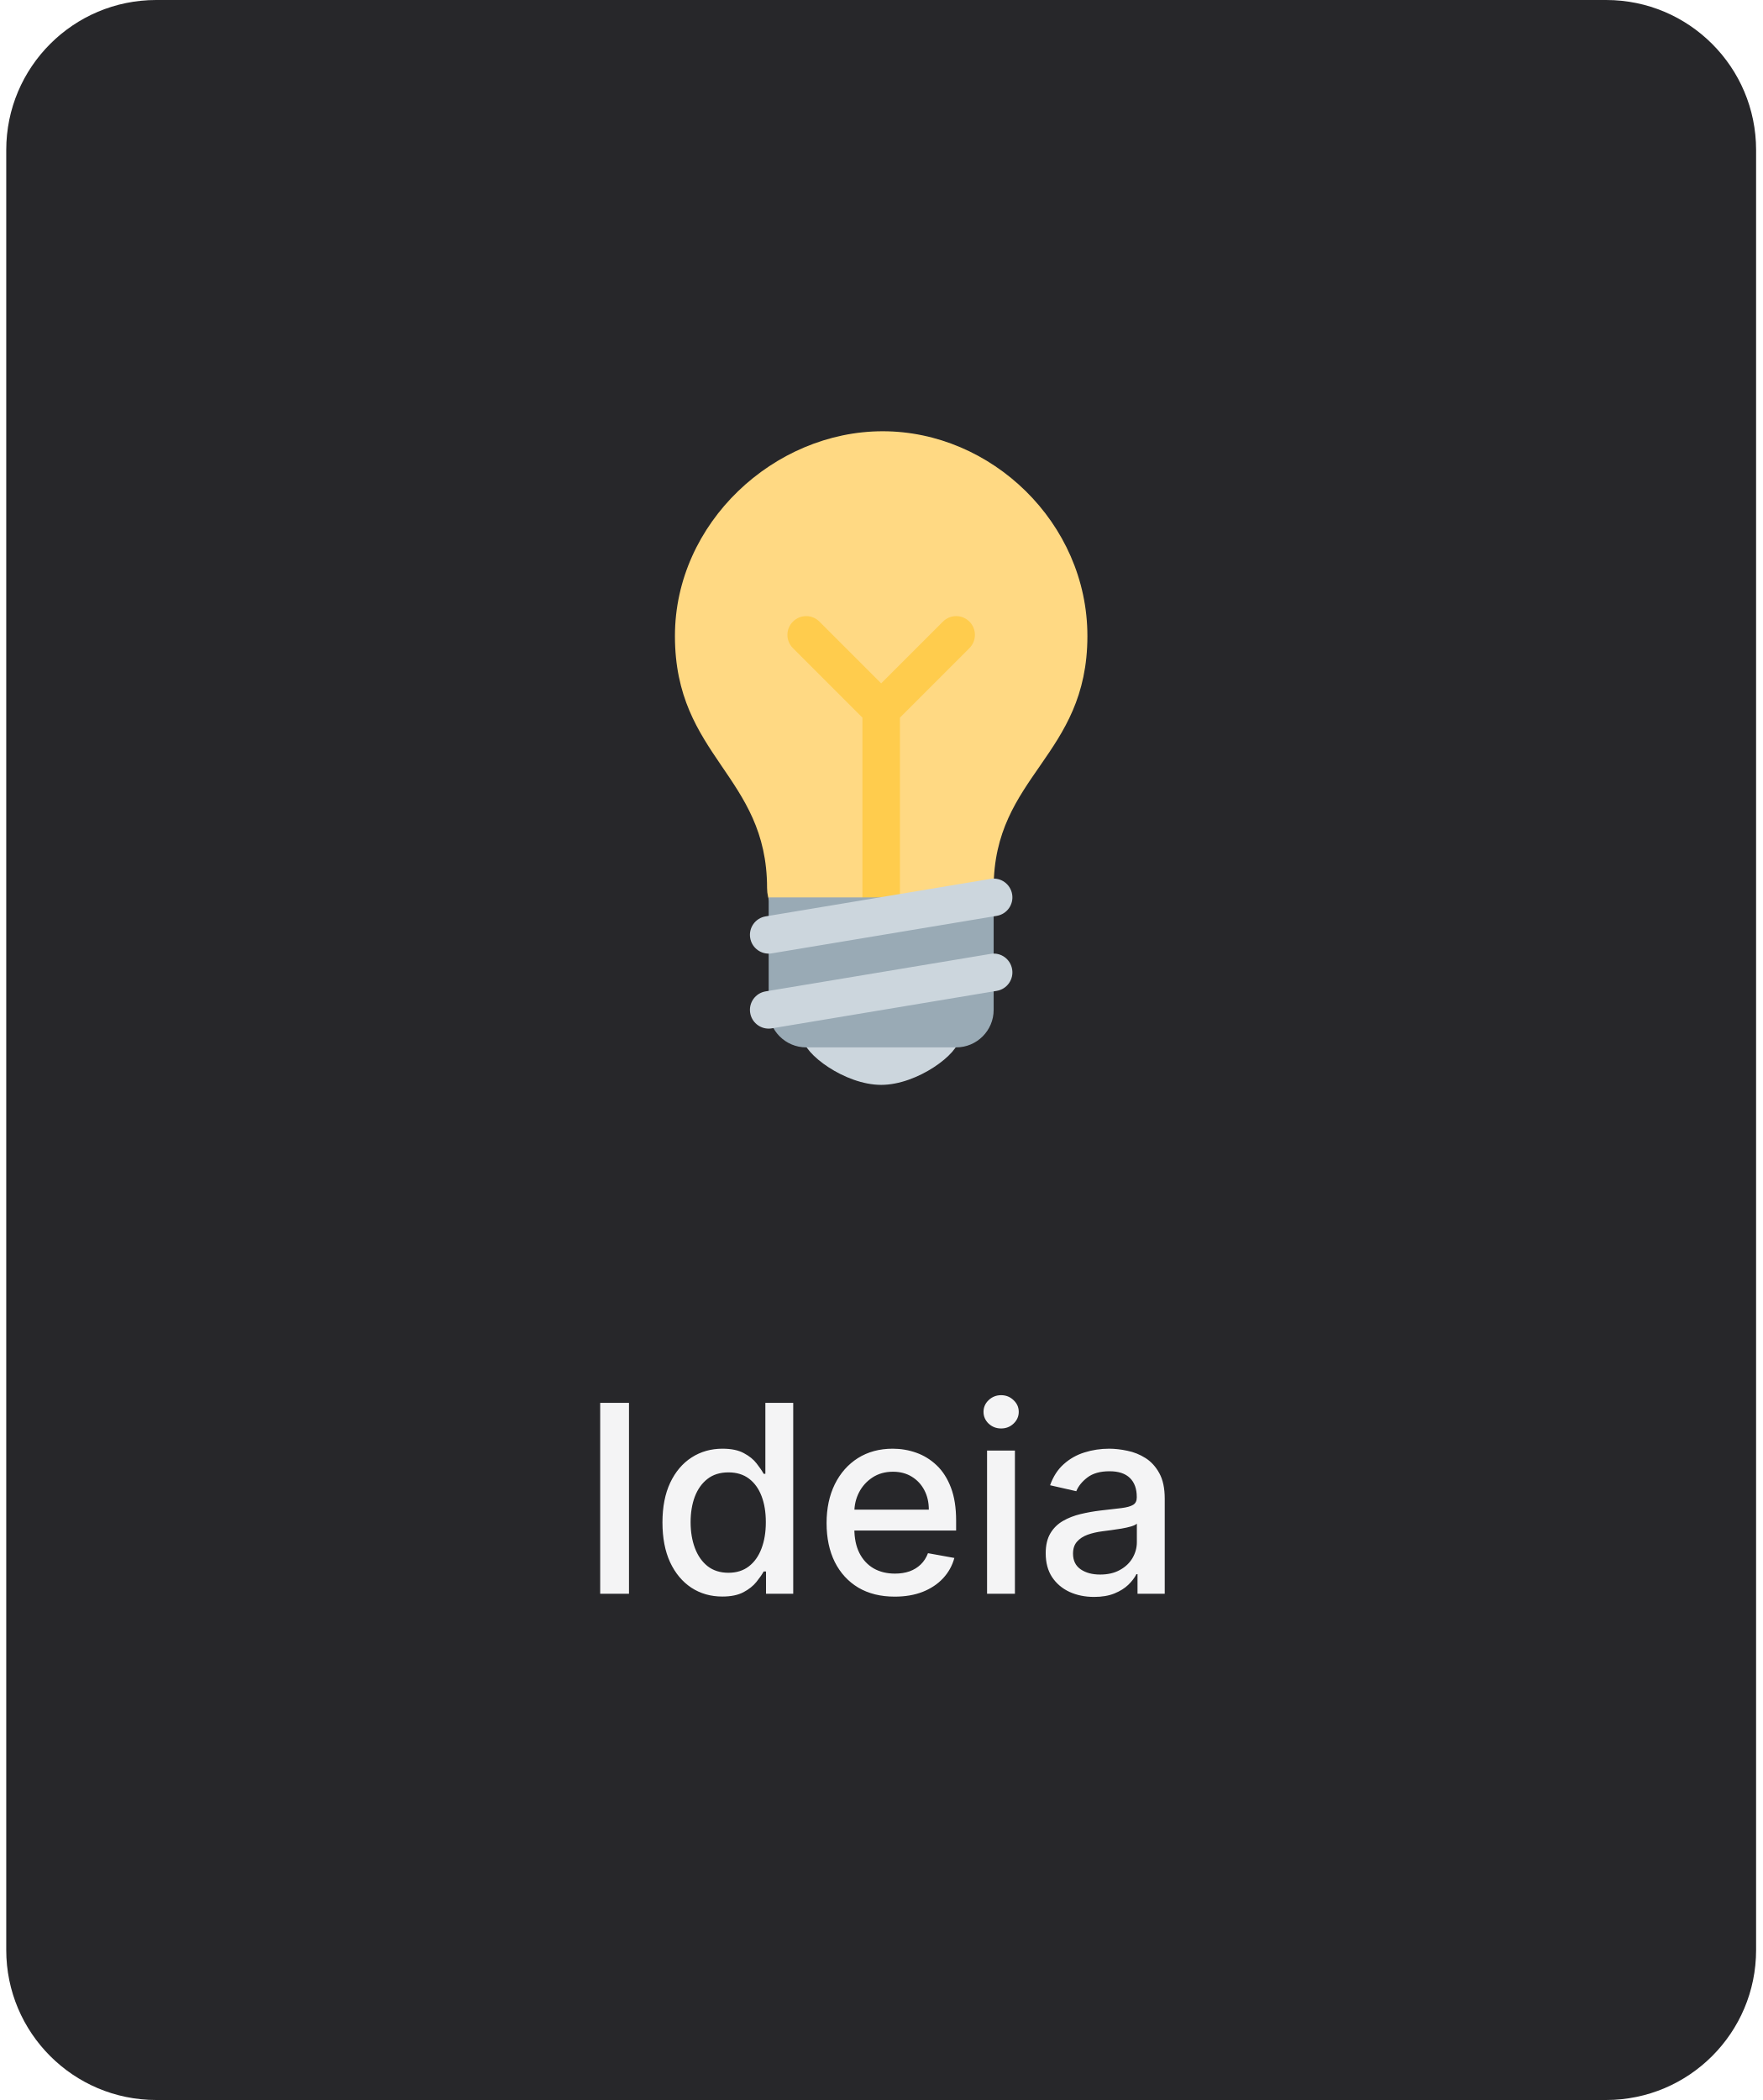
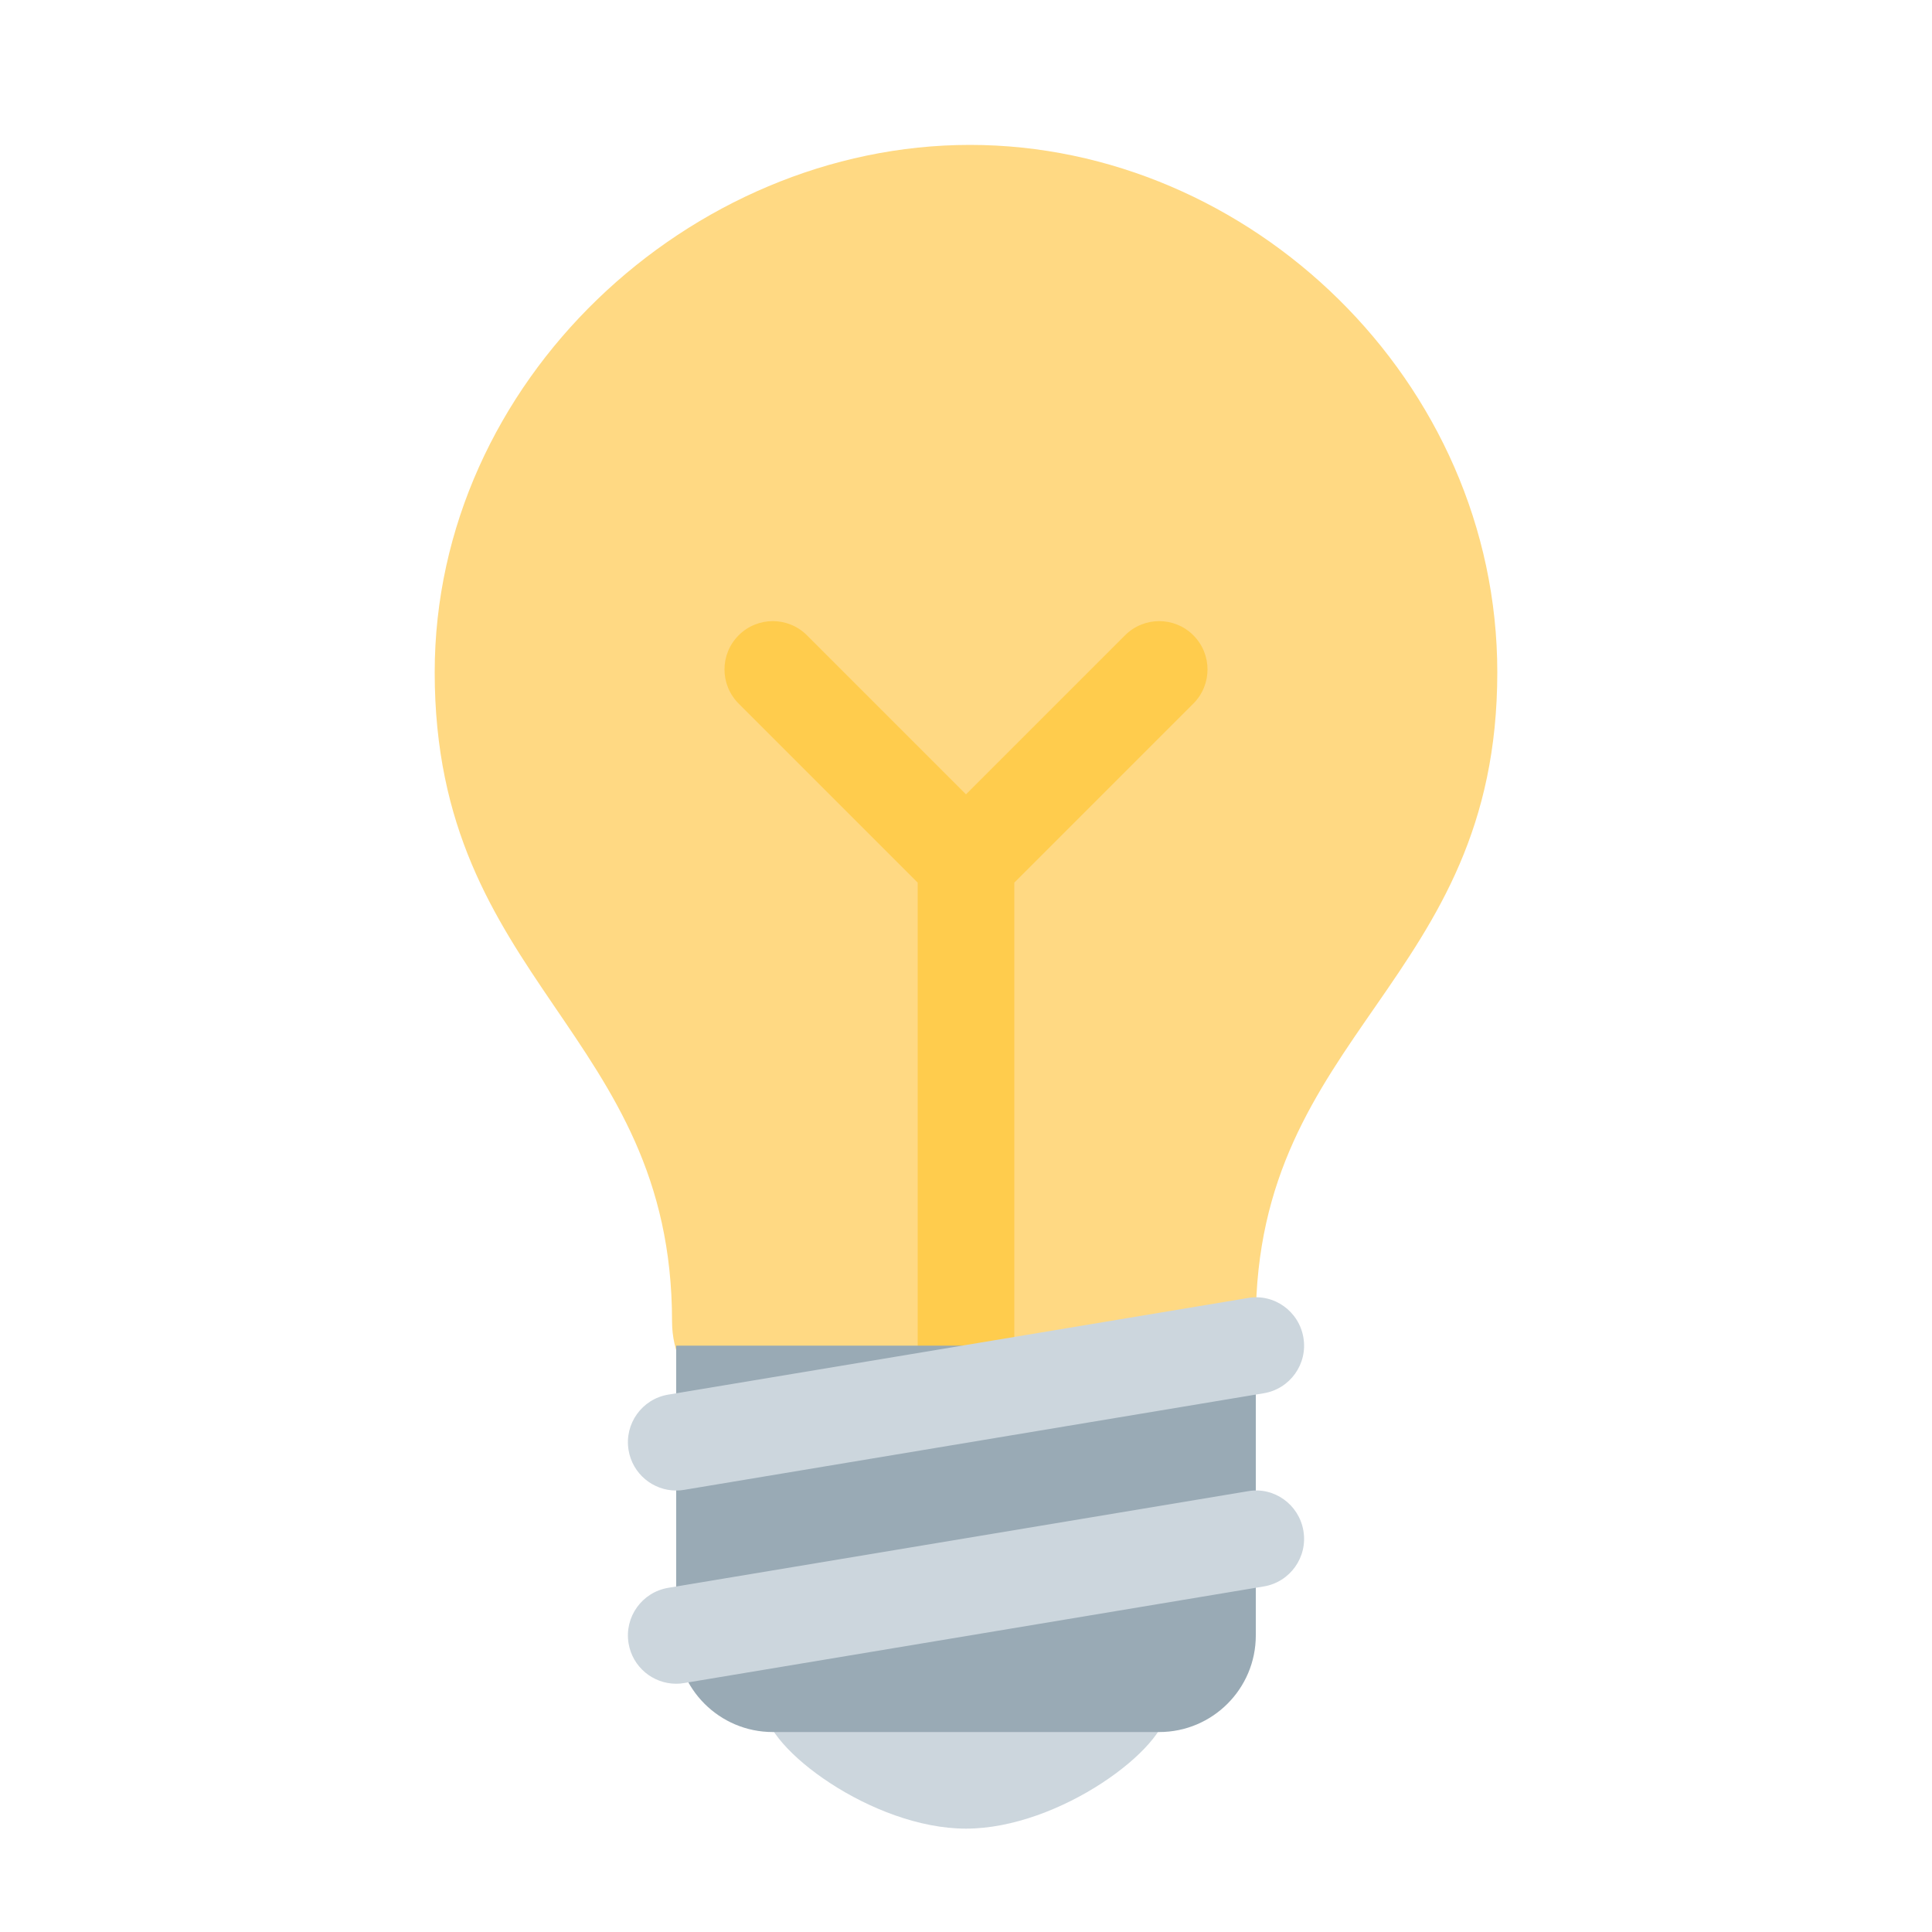
- <svg xmlns="http://www.w3.org/2000/svg" width="94" height="112" viewBox="0 0 94 112" fill="none">
-   <path d="M0.333 8C0.333 3.582 3.915 0 8.333 0H85.667C90.085 0 93.667 3.582 93.667 8V104C93.667 108.418 90.085 112 85.667 112H8.333C3.915 112 0.333 108.418 0.333 104V8Z" fill="#27272A" />
-   <path d="M58 33.92C58 40.359 53 41.359 53 47.36C53 50.458 49.877 50.719 47.5 50.719C45.447 50.719 40.914 49.94 40.914 47.358C40.914 41.36 36 40.36 36 33.92C36 27.889 41.285 23 47.083 23C52.883 23 58 27.889 58 33.92Z" fill="#FFD983" />
-   <path d="M51.167 55.36C51.167 56.188 48.933 57.86 47 57.86C45.067 57.86 42.833 56.188 42.833 55.36C42.833 54.532 45.066 54.86 47 54.86C48.933 54.86 51.167 54.532 51.167 55.36Z" fill="#CCD6DD" />
-   <path d="M51.707 33.153C51.316 32.762 50.684 32.762 50.293 33.153L47 36.446L43.707 33.153C43.316 32.762 42.684 32.762 42.293 33.153C41.902 33.544 41.902 34.176 42.293 34.567L46 38.274V48.86C46 49.413 46.448 49.86 47 49.86C47.552 49.86 48 49.413 48 48.86V38.274L51.707 34.567C52.098 34.176 52.098 33.544 51.707 33.153Z" fill="#FFCC4D" />
-   <path d="M53 53.86C53 54.964 52.104 55.86 51 55.86H43C41.896 55.86 41 54.964 41 53.86V47.86H53V53.86Z" fill="#99AAB5" />
-   <path d="M40.999 54.86C40.519 54.86 40.095 54.513 40.014 54.024C39.923 53.48 40.291 52.964 40.836 52.874L52.836 50.874C53.38 50.776 53.896 51.151 53.986 51.696C54.077 52.24 53.709 52.756 53.164 52.846L41.164 54.846C41.109 54.856 41.053 54.86 40.999 54.86ZM40.999 50.86C40.519 50.86 40.095 50.513 40.014 50.024C39.923 49.48 40.291 48.964 40.836 48.874L52.836 46.874C53.38 46.777 53.896 47.151 53.986 47.696C54.077 48.24 53.709 48.756 53.164 48.846L41.164 50.846C41.109 50.856 41.053 50.86 40.999 50.86Z" fill="#CCD6DD" />
-   <path d="M33.549 74.818V85H32.013V74.818H33.549ZM38.526 85.149C37.91 85.149 37.359 84.992 36.875 84.677C36.395 84.359 36.017 83.906 35.742 83.32C35.47 82.73 35.334 82.022 35.334 81.197C35.334 80.371 35.472 79.665 35.747 79.079C36.025 78.492 36.406 78.043 36.89 77.731C37.374 77.42 37.923 77.264 38.536 77.264C39.01 77.264 39.391 77.344 39.679 77.503C39.971 77.659 40.196 77.841 40.355 78.05C40.518 78.258 40.644 78.442 40.733 78.602H40.823V74.818H42.309V85H40.858V83.812H40.733C40.644 83.974 40.515 84.16 40.346 84.369C40.18 84.577 39.951 84.76 39.66 84.915C39.368 85.071 38.99 85.149 38.526 85.149ZM38.854 83.881C39.282 83.881 39.643 83.769 39.938 83.543C40.236 83.315 40.462 82.998 40.614 82.594C40.77 82.189 40.848 81.719 40.848 81.182C40.848 80.651 40.772 80.188 40.619 79.79C40.467 79.392 40.243 79.082 39.948 78.86C39.653 78.638 39.288 78.527 38.854 78.527C38.407 78.527 38.034 78.643 37.736 78.875C37.437 79.107 37.212 79.424 37.059 79.825C36.91 80.226 36.836 80.678 36.836 81.182C36.836 81.692 36.912 82.151 37.064 82.559C37.217 82.967 37.442 83.29 37.74 83.528C38.042 83.764 38.413 83.881 38.854 83.881ZM47.722 85.154C46.97 85.154 46.322 84.993 45.778 84.672C45.238 84.347 44.82 83.891 44.525 83.305C44.234 82.715 44.088 82.024 44.088 81.231C44.088 80.449 44.234 79.76 44.525 79.163C44.82 78.567 45.231 78.101 45.758 77.766C46.289 77.432 46.908 77.264 47.618 77.264C48.049 77.264 48.466 77.335 48.871 77.478C49.275 77.621 49.638 77.844 49.959 78.149C50.281 78.454 50.534 78.85 50.72 79.337C50.906 79.821 50.998 80.41 50.998 81.102V81.629H44.928V80.516H49.542C49.542 80.124 49.462 79.778 49.303 79.477C49.144 79.172 48.92 78.931 48.632 78.756C48.347 78.58 48.012 78.492 47.628 78.492C47.21 78.492 46.846 78.595 46.534 78.8C46.226 79.003 45.987 79.268 45.818 79.596C45.652 79.921 45.569 80.274 45.569 80.655V81.525C45.569 82.035 45.659 82.469 45.838 82.827C46.02 83.185 46.274 83.459 46.599 83.648C46.923 83.833 47.303 83.926 47.737 83.926C48.019 83.926 48.276 83.886 48.508 83.807C48.74 83.724 48.94 83.601 49.109 83.439C49.278 83.276 49.407 83.076 49.497 82.837L50.904 83.091C50.791 83.505 50.589 83.868 50.297 84.18C50.009 84.488 49.646 84.728 49.209 84.901C48.775 85.07 48.279 85.154 47.722 85.154ZM52.648 85V77.364H54.134V85H52.648ZM53.398 76.185C53.14 76.185 52.918 76.099 52.732 75.927C52.55 75.751 52.459 75.542 52.459 75.3C52.459 75.055 52.55 74.846 52.732 74.674C52.918 74.498 53.14 74.41 53.398 74.41C53.657 74.41 53.877 74.498 54.06 74.674C54.245 74.846 54.338 75.055 54.338 75.3C54.338 75.542 54.245 75.751 54.06 75.927C53.877 76.099 53.657 76.185 53.398 76.185ZM58.356 85.169C57.873 85.169 57.435 85.079 57.044 84.901C56.653 84.718 56.343 84.455 56.114 84.11C55.889 83.765 55.776 83.343 55.776 82.842C55.776 82.412 55.859 82.057 56.025 81.778C56.19 81.5 56.414 81.28 56.696 81.117C56.978 80.955 57.292 80.832 57.641 80.749C57.989 80.666 58.343 80.603 58.704 80.56C59.162 80.507 59.533 80.464 59.818 80.431C60.103 80.395 60.31 80.337 60.44 80.257C60.569 80.178 60.633 80.048 60.633 79.869V79.835C60.633 79.4 60.511 79.064 60.266 78.825C60.023 78.587 59.662 78.467 59.182 78.467C58.681 78.467 58.287 78.578 57.998 78.8C57.713 79.019 57.516 79.263 57.407 79.531L56.01 79.213C56.175 78.749 56.417 78.374 56.736 78.09C57.057 77.801 57.427 77.592 57.844 77.463C58.262 77.331 58.701 77.264 59.162 77.264C59.467 77.264 59.79 77.301 60.131 77.374C60.476 77.443 60.797 77.572 61.096 77.761C61.397 77.95 61.644 78.22 61.837 78.572C62.029 78.92 62.125 79.372 62.125 79.929V85H60.673V83.956H60.614C60.517 84.148 60.373 84.337 60.181 84.523C59.989 84.708 59.742 84.862 59.44 84.985C59.139 85.108 58.777 85.169 58.356 85.169ZM58.68 83.976C59.09 83.976 59.442 83.895 59.733 83.732C60.029 83.57 60.252 83.358 60.405 83.096C60.56 82.831 60.638 82.547 60.638 82.246V81.261C60.585 81.314 60.483 81.364 60.33 81.41C60.181 81.454 60.01 81.492 59.818 81.525C59.626 81.555 59.438 81.583 59.256 81.609C59.074 81.633 58.922 81.653 58.799 81.669C58.511 81.706 58.247 81.767 58.008 81.853C57.773 81.939 57.584 82.063 57.442 82.226C57.302 82.385 57.233 82.597 57.233 82.862C57.233 83.23 57.369 83.508 57.641 83.697C57.912 83.883 58.259 83.976 58.68 83.976Z" fill="#F4F4F5" />
+ <svg xmlns="http://www.w3.org/2000/svg" width="40" height="40" viewBox="0 0 40 40" fill="none">
+   <path d="M31 13.92C31 20.359 26 21.359 26 27.36C26 30.458 22.877 30.719 20.5 30.719C18.447 30.719 13.914 29.94 13.914 27.358C13.914 21.36 9 20.36 9 13.92C9 7.889 14.285 3 20.083 3C25.883 3 31 7.889 31 13.92Z" fill="#FFD983" />
+   <path d="M24.167 35.36C24.167 36.188 21.933 37.86 20 37.86C18.067 37.86 15.833 36.188 15.833 35.36C15.833 34.532 18.066 34.86 20 34.86C21.933 34.86 24.167 34.532 24.167 35.36Z" fill="#CCD6DD" />
+   <path d="M24.707 13.153C24.316 12.762 23.684 12.762 23.293 13.153L20 16.446L16.707 13.153C16.316 12.762 15.684 12.762 15.293 13.153C14.902 13.544 14.902 14.176 15.293 14.567L19 18.274V28.86C19 29.413 19.448 29.86 20 29.86C20.552 29.86 21 29.413 21 28.86V18.274L24.707 14.567C25.098 14.176 25.098 13.544 24.707 13.153Z" fill="#FFCC4D" />
+   <path d="M26 33.86C26 34.964 25.104 35.86 24 35.86H16C14.896 35.86 14 34.964 14 33.86V27.86H26V33.86Z" fill="#99AAB5" />
+   <path d="M13.999 34.86C13.519 34.86 13.095 34.513 13.014 34.024C12.923 33.48 13.291 32.964 13.836 32.874L25.836 30.874C26.38 30.776 26.896 31.151 26.986 31.696C27.077 32.24 26.709 32.756 26.164 32.846L14.164 34.846C14.109 34.856 14.053 34.86 13.999 34.86ZM13.999 30.86C13.519 30.86 13.095 30.513 13.014 30.024C12.923 29.48 13.291 28.964 13.836 28.874L25.836 26.874C26.38 26.777 26.896 27.151 26.986 27.696C27.077 28.24 26.709 28.756 26.164 28.846L14.164 30.846C14.109 30.856 14.053 30.86 13.999 30.86Z" fill="#CCD6DD" />
</svg>
